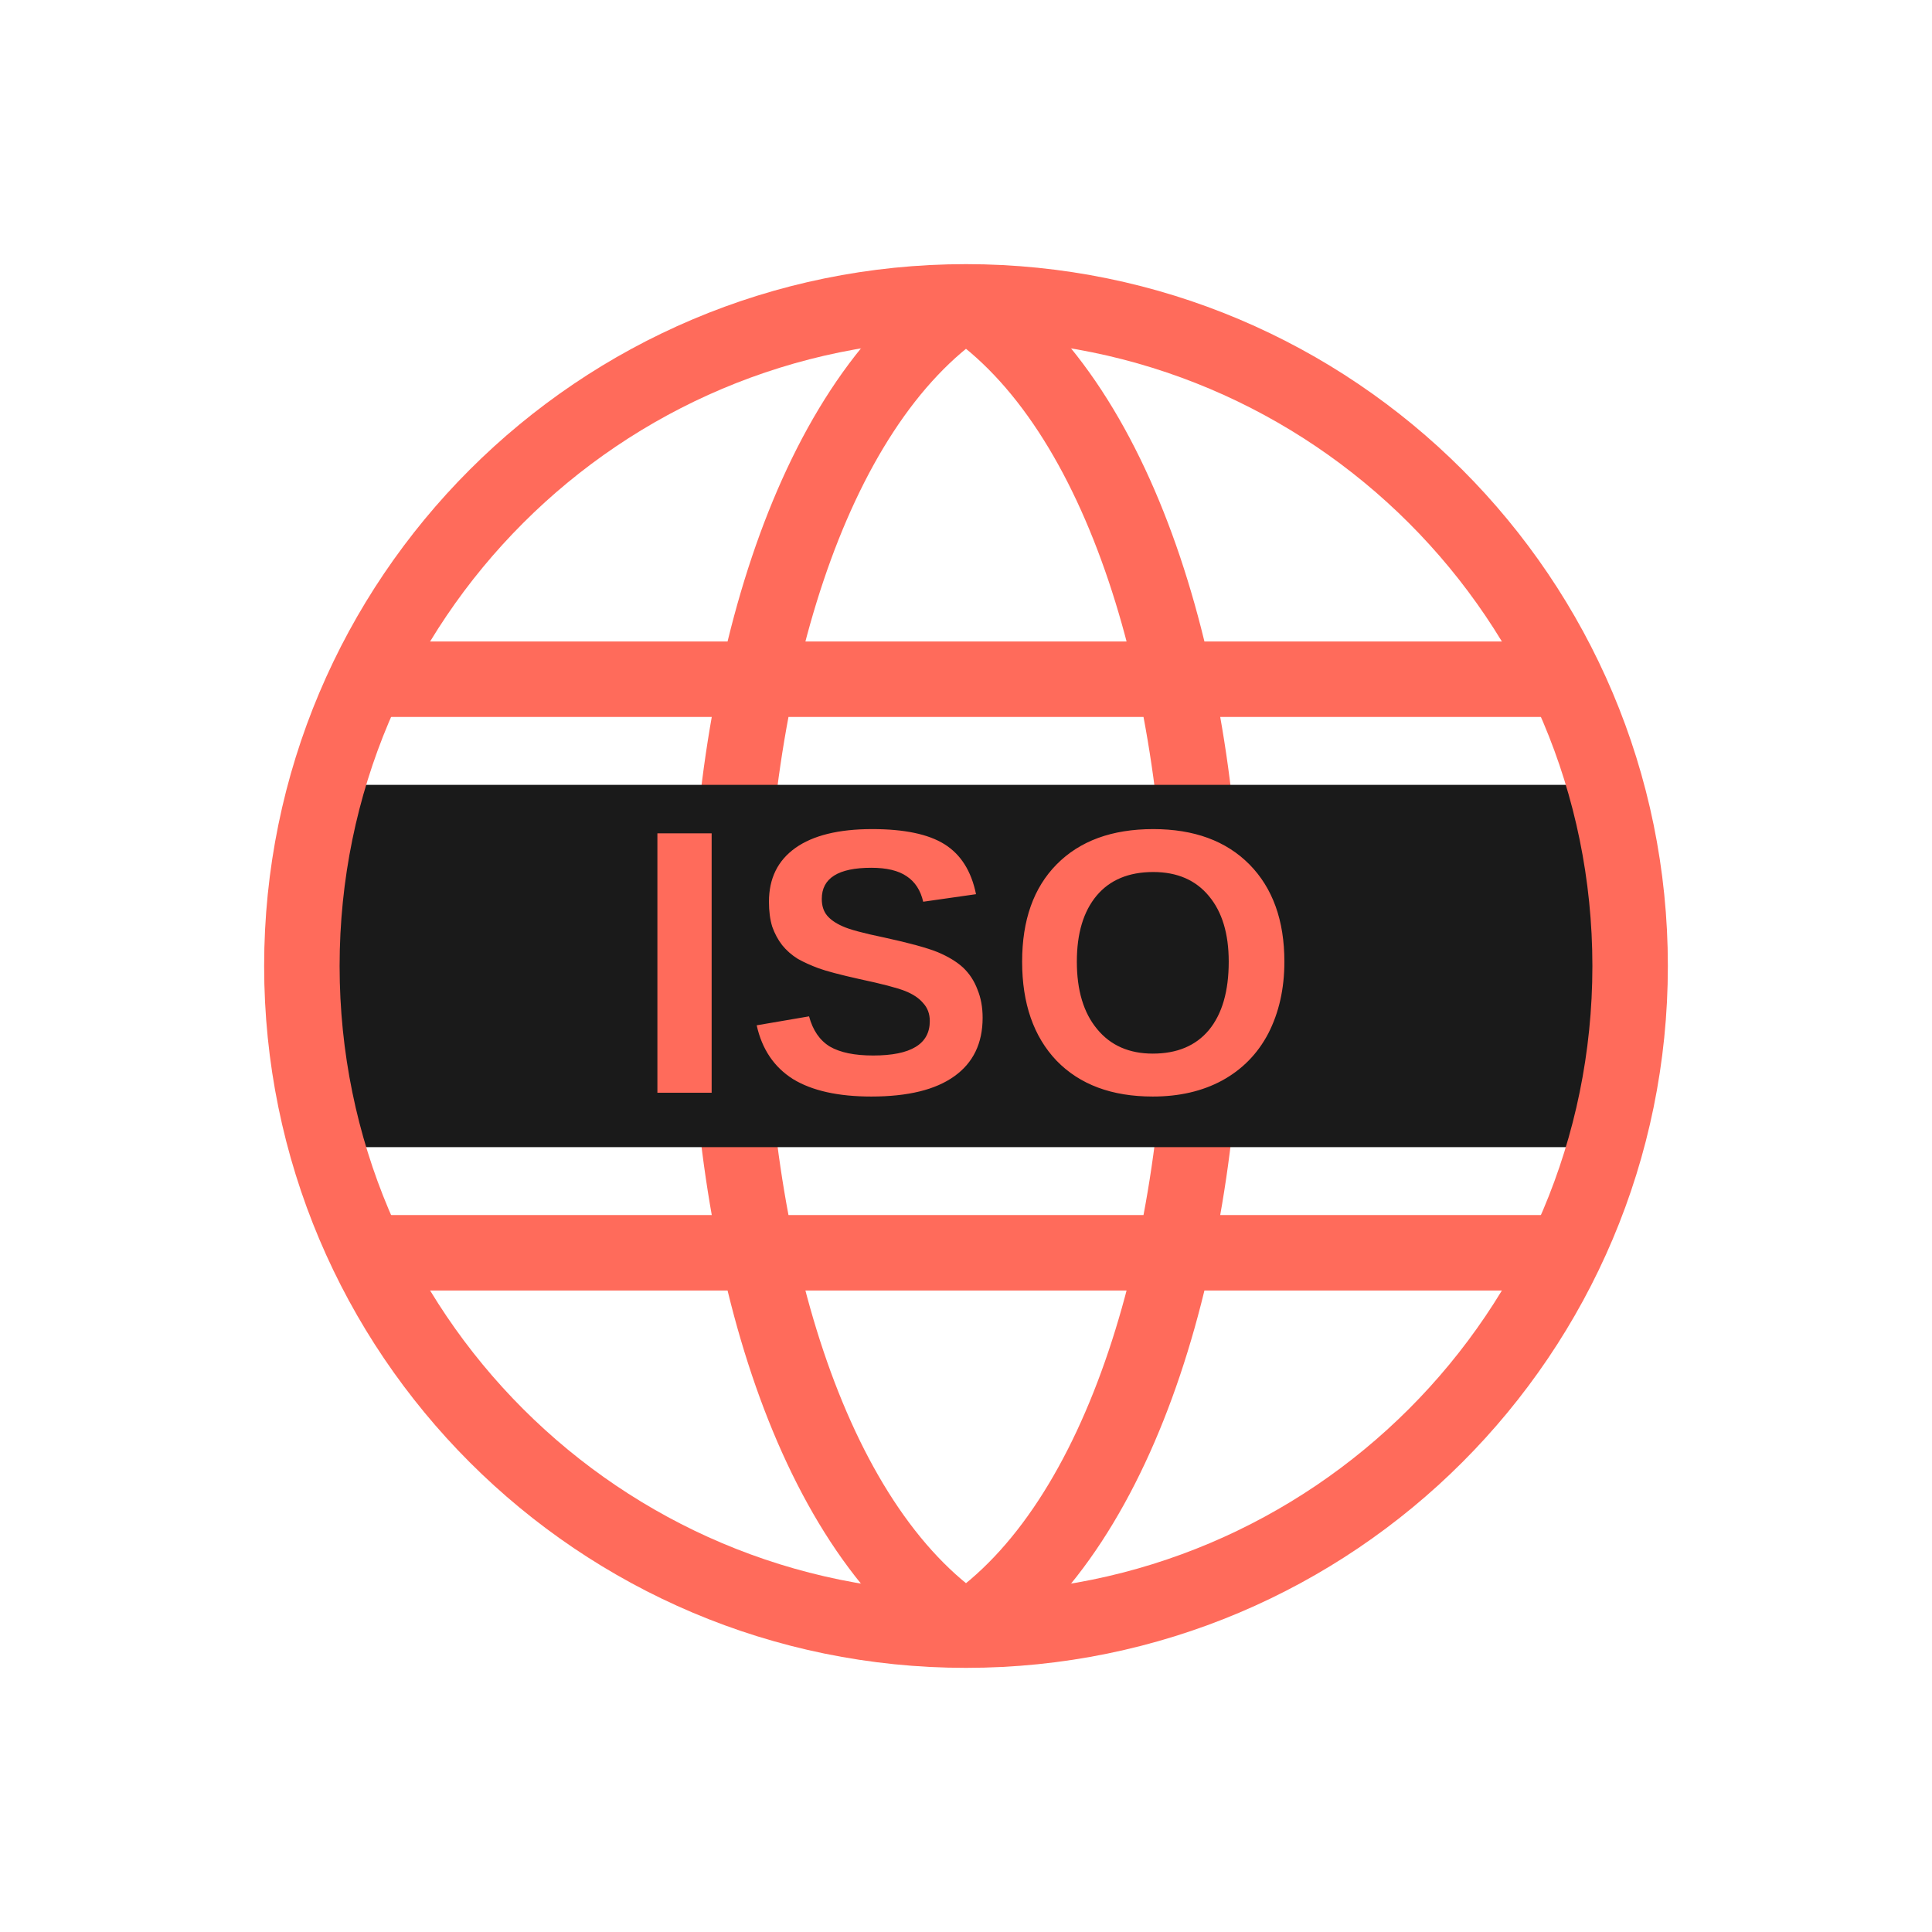
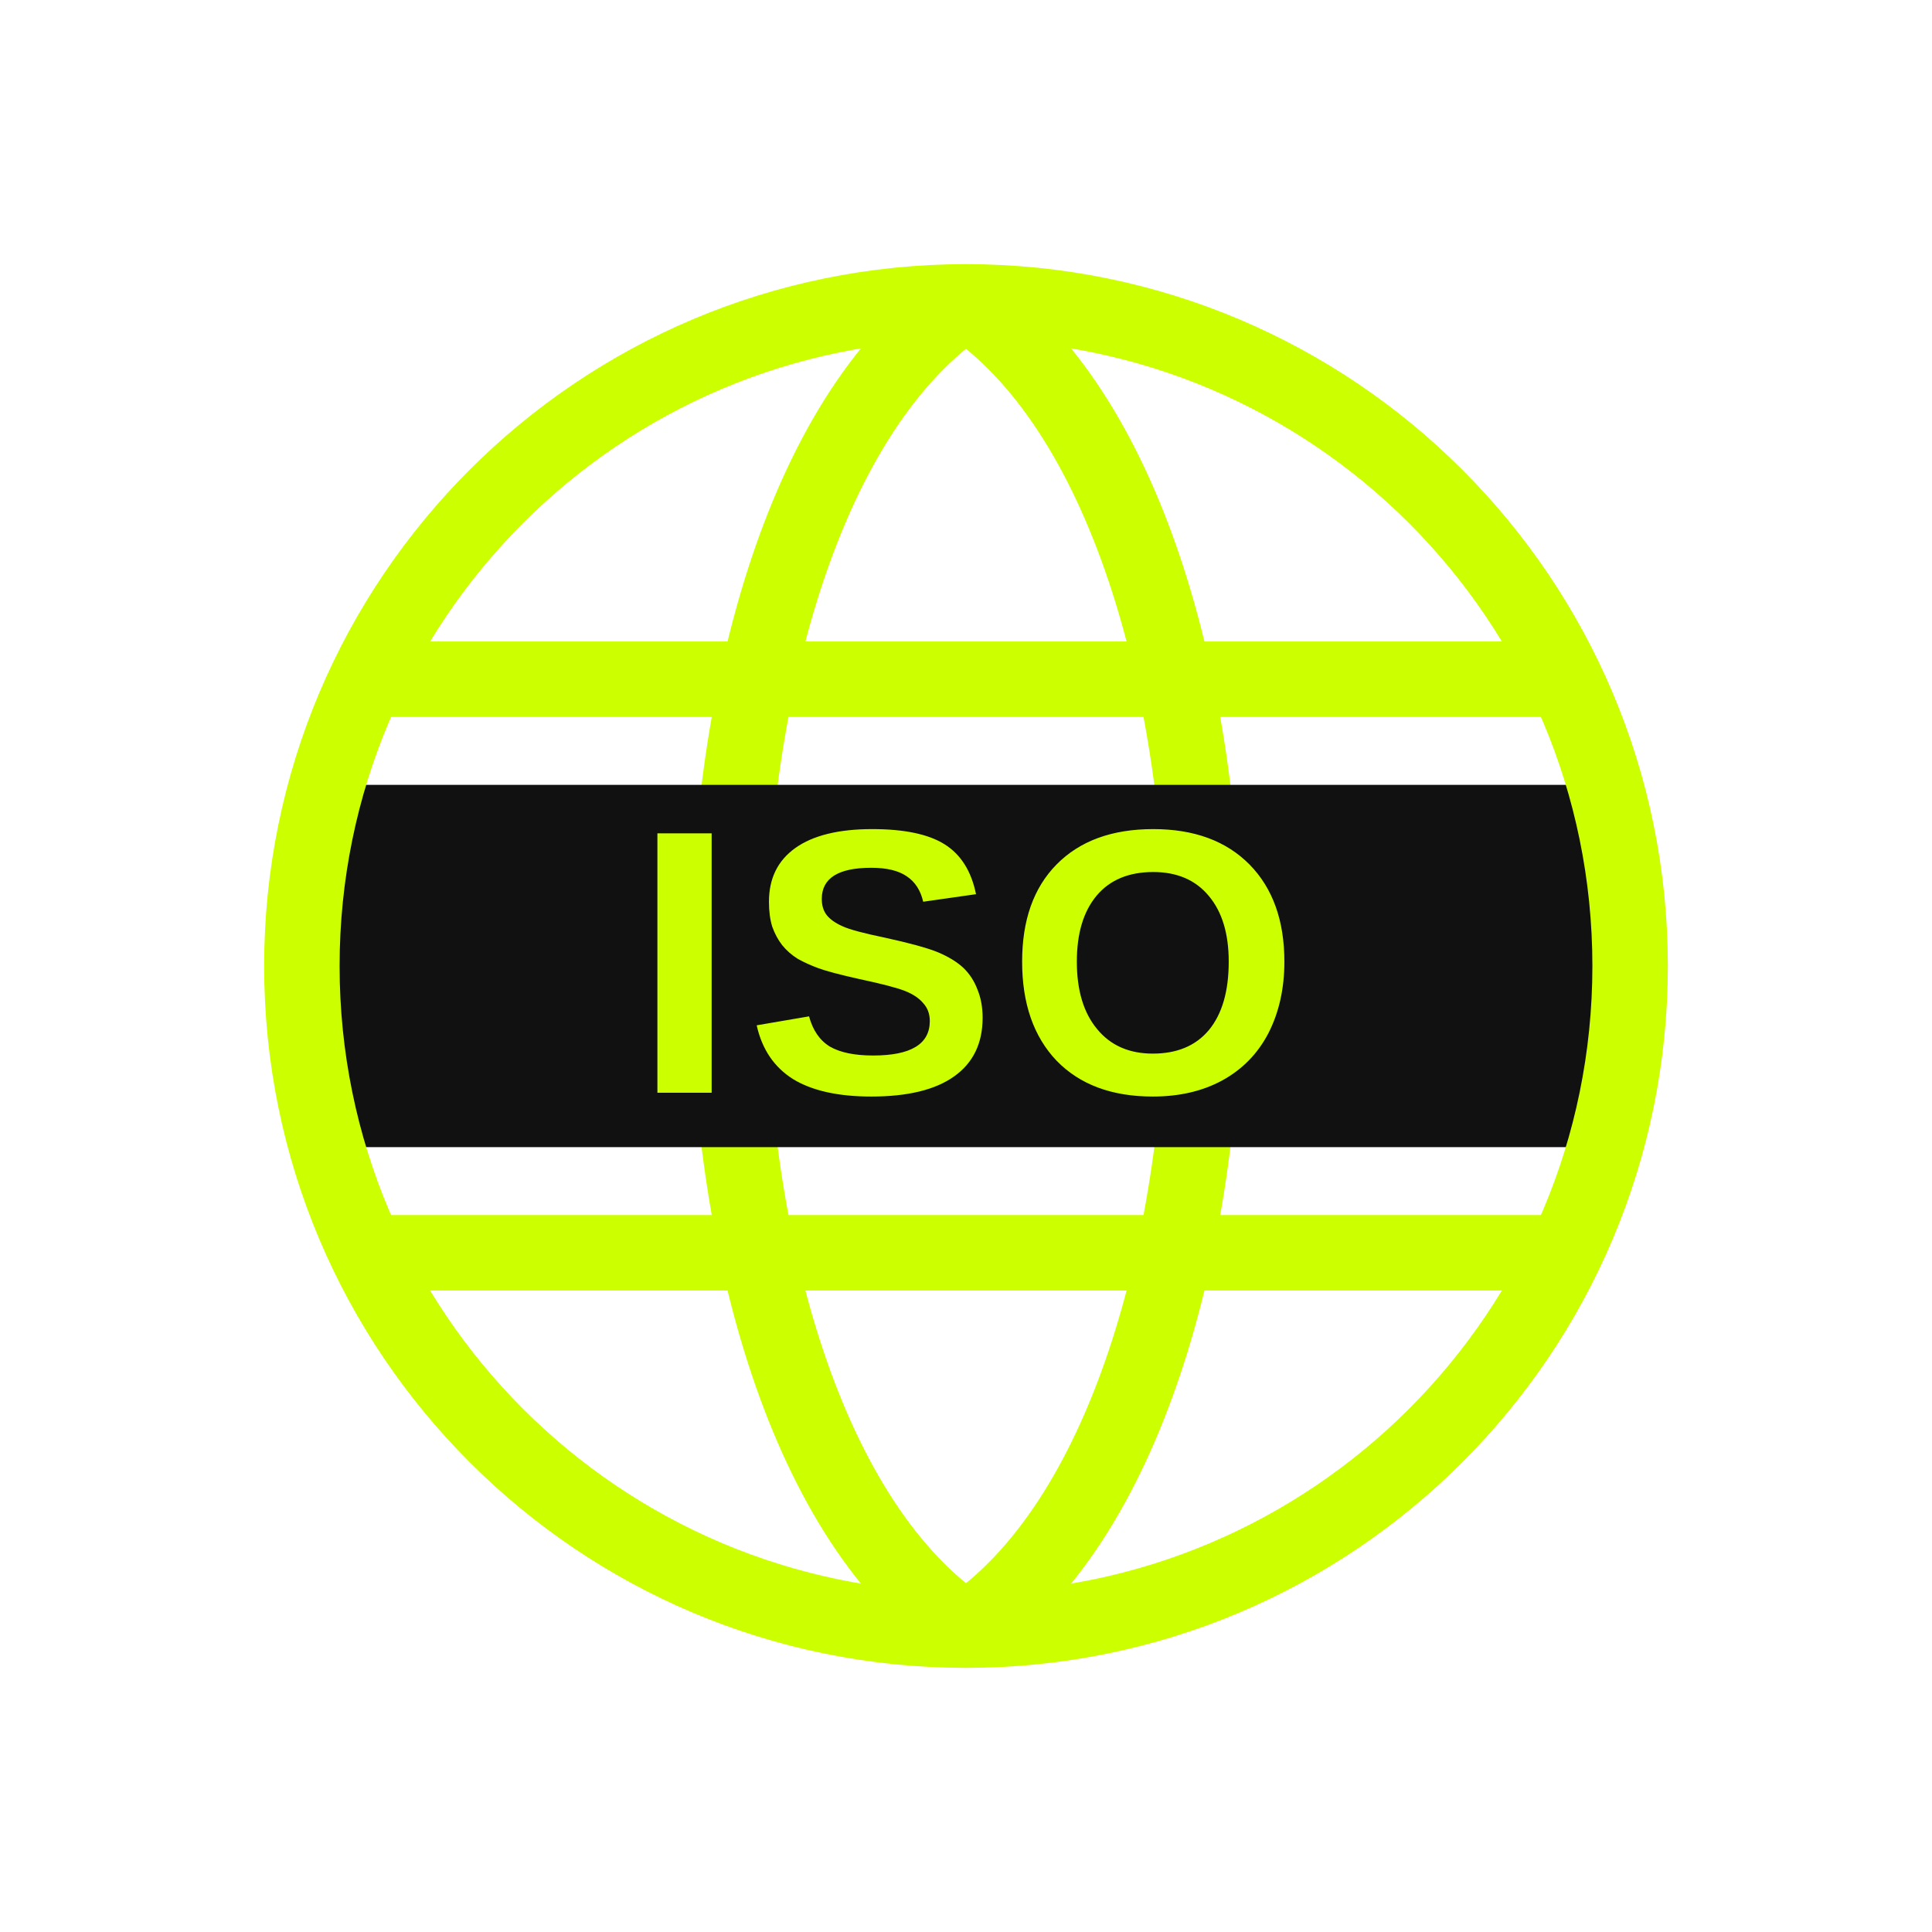
<svg xmlns="http://www.w3.org/2000/svg" viewBox="0 0 64 64">
  <defs>
    <clipPath id="a">
      <circle cx="32" cy="32" r="22" />
    </clipPath>
  </defs>
  <g clip-path="url(#a)">
-     <path fill="none" stroke="#FF6B5B" stroke-linecap="round" stroke-linejoin="round" stroke-width="2.5" d="M32 10c-10.5 7-10.5 37 0 44m0-44c10.5 7 10.5 37 0 44M8 22.5h48m-48 19h48" />
-     <path fill="#1a1a1a" d="M7 26h50v12H7z" />
+     <path fill="none" stroke="#CCFF00" stroke-linecap="round" stroke-linejoin="round" stroke-width="2.5" d="M32 10c-10.5 7-10.5 37 0 44m0-44c10.5 7 10.5 37 0 44M8 22.5h48m-48 19h48" />
+     <path fill="#111111" d="M7 26h50v12H7z" />
  </g>
-   <circle cx="32" cy="32" r="22" fill="none" stroke="#FF6B5B" stroke-linecap="round" stroke-linejoin="round" stroke-width="2.5" />
-   <text x="32" y="36.2" fill="#FF6B5B" font-family="Arial, Helvetica, sans-serif" font-size="12.5" font-weight="800" letter-spacing=".3" text-anchor="middle">ISO</text>
+   <circle cx="32" cy="32" r="22" fill="none" stroke="#CCFF00" stroke-linecap="round" stroke-linejoin="round" stroke-width="2.5" />
+   <text x="32" y="36.2" fill="#CCFF00" font-family="Arial, Helvetica, sans-serif" font-size="12.5" font-weight="800" letter-spacing=".3" text-anchor="middle">ISO</text>
</svg>
